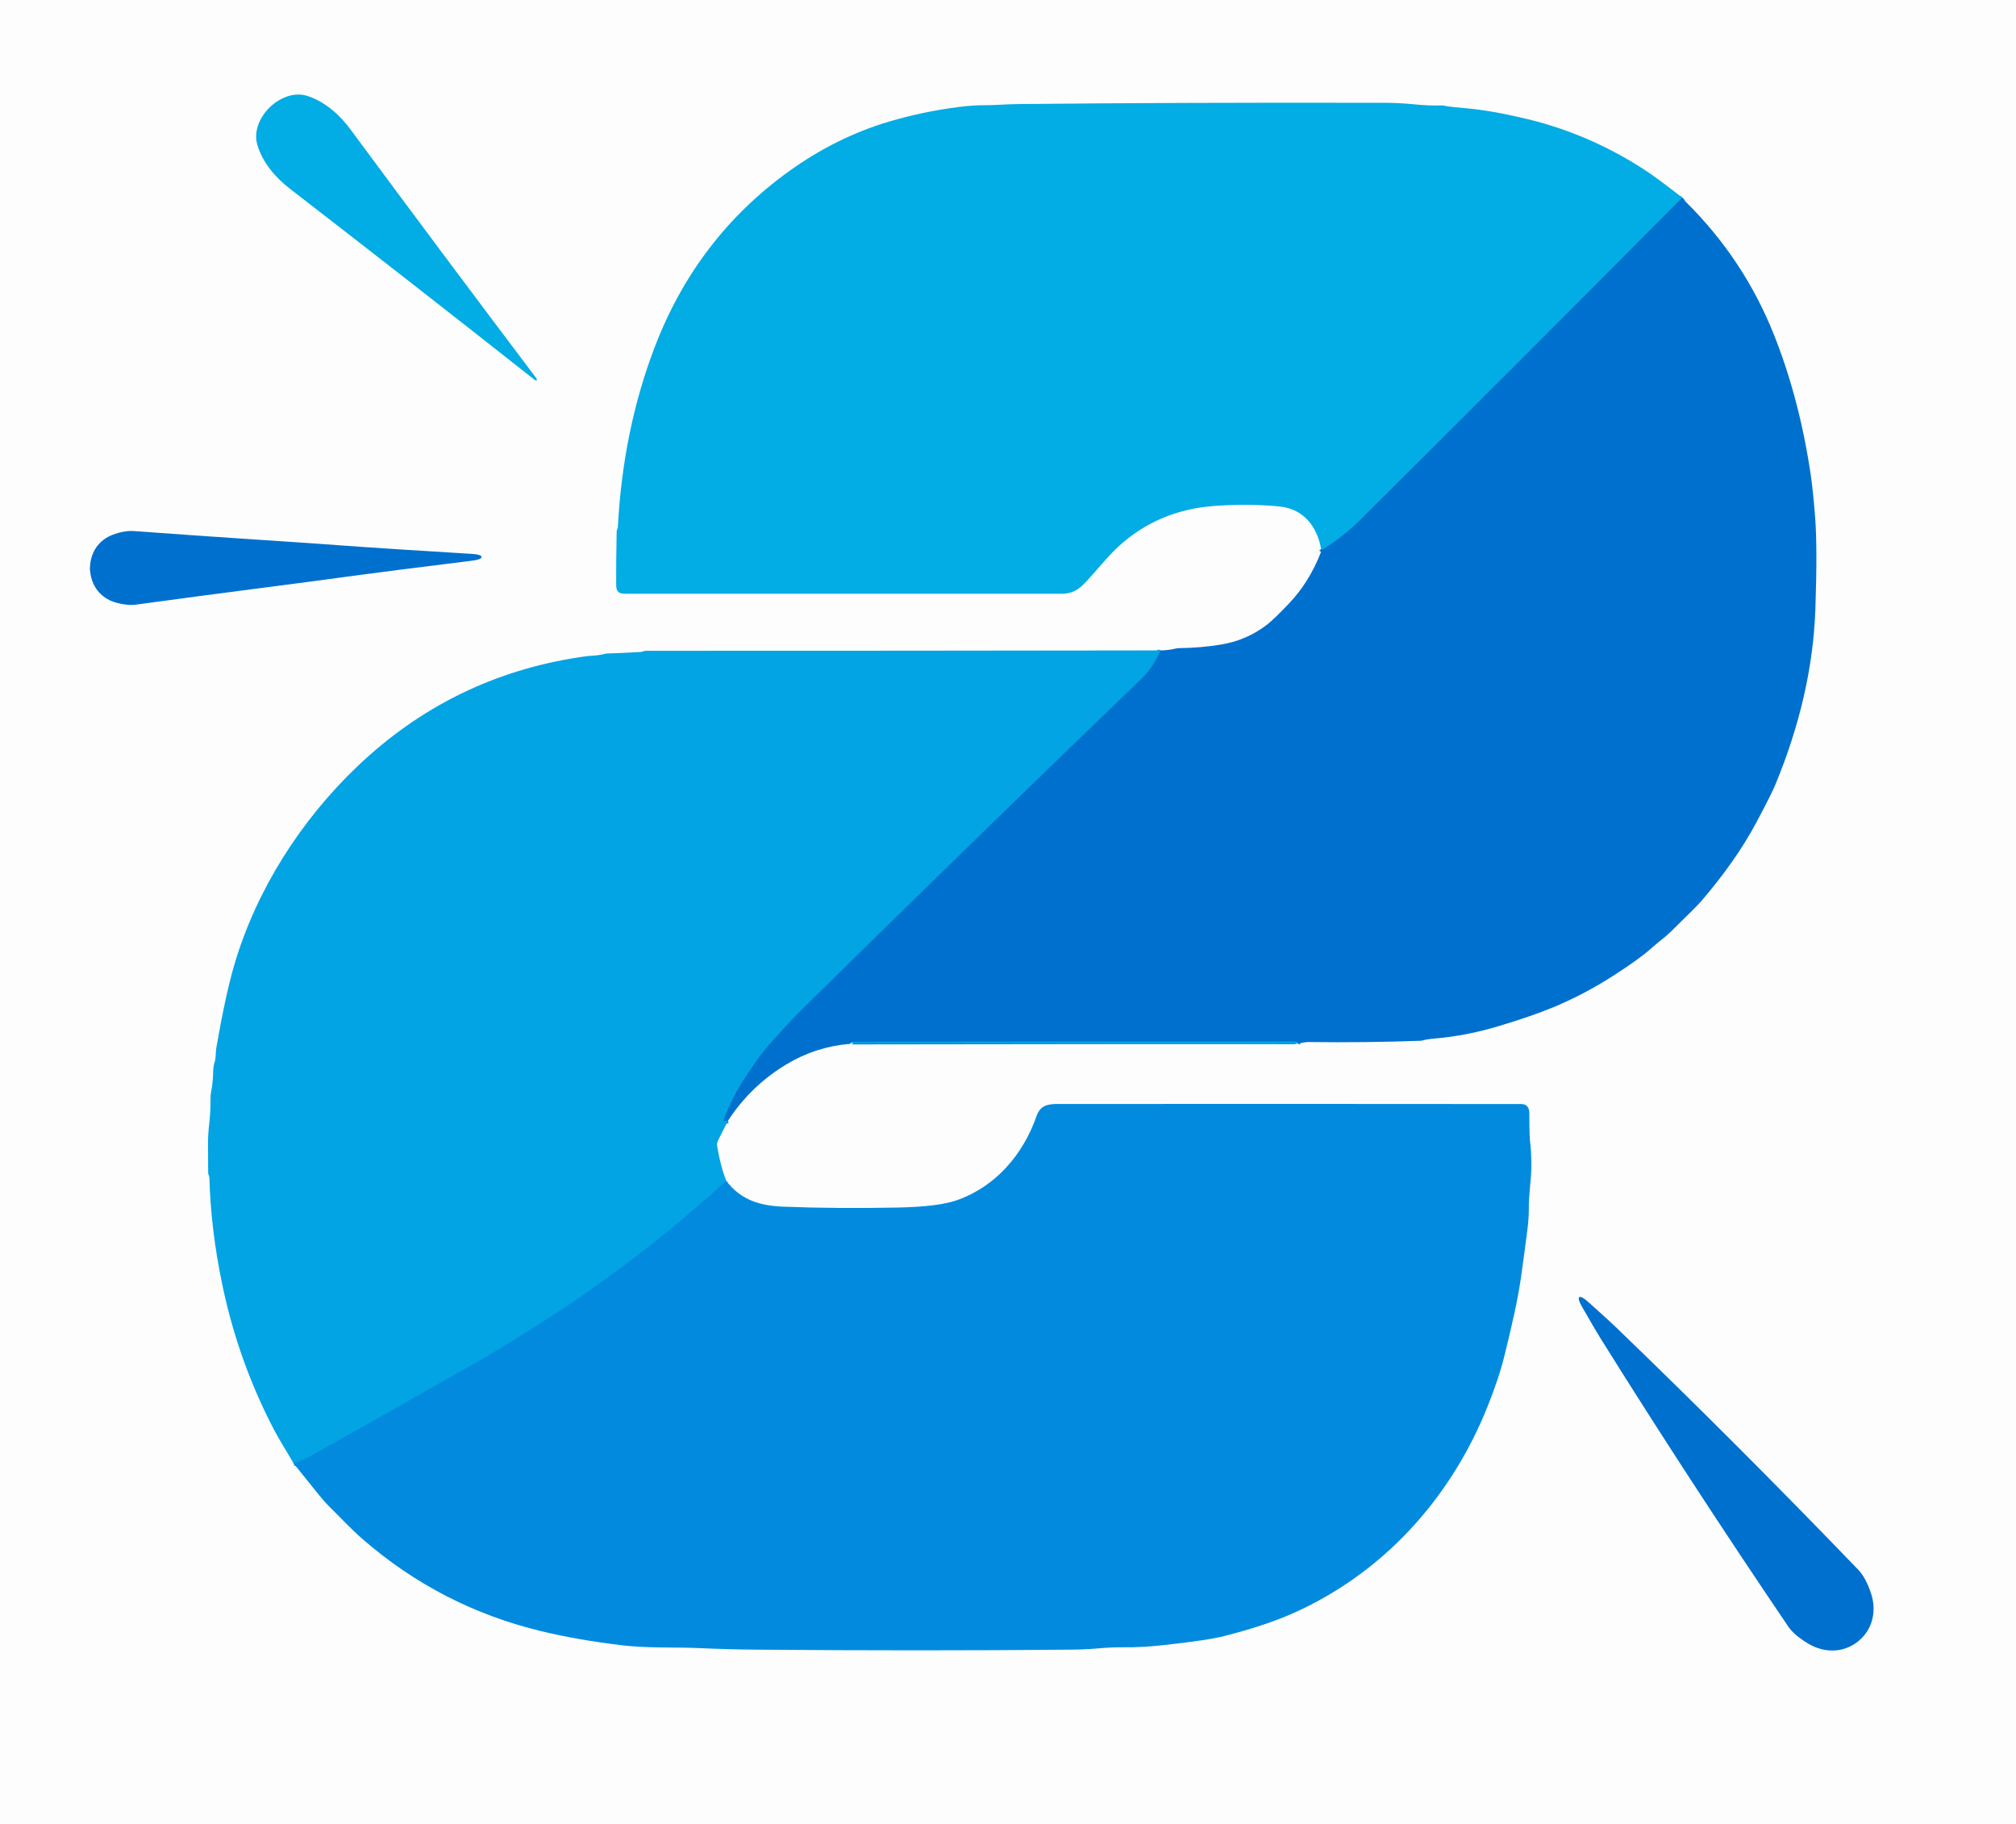
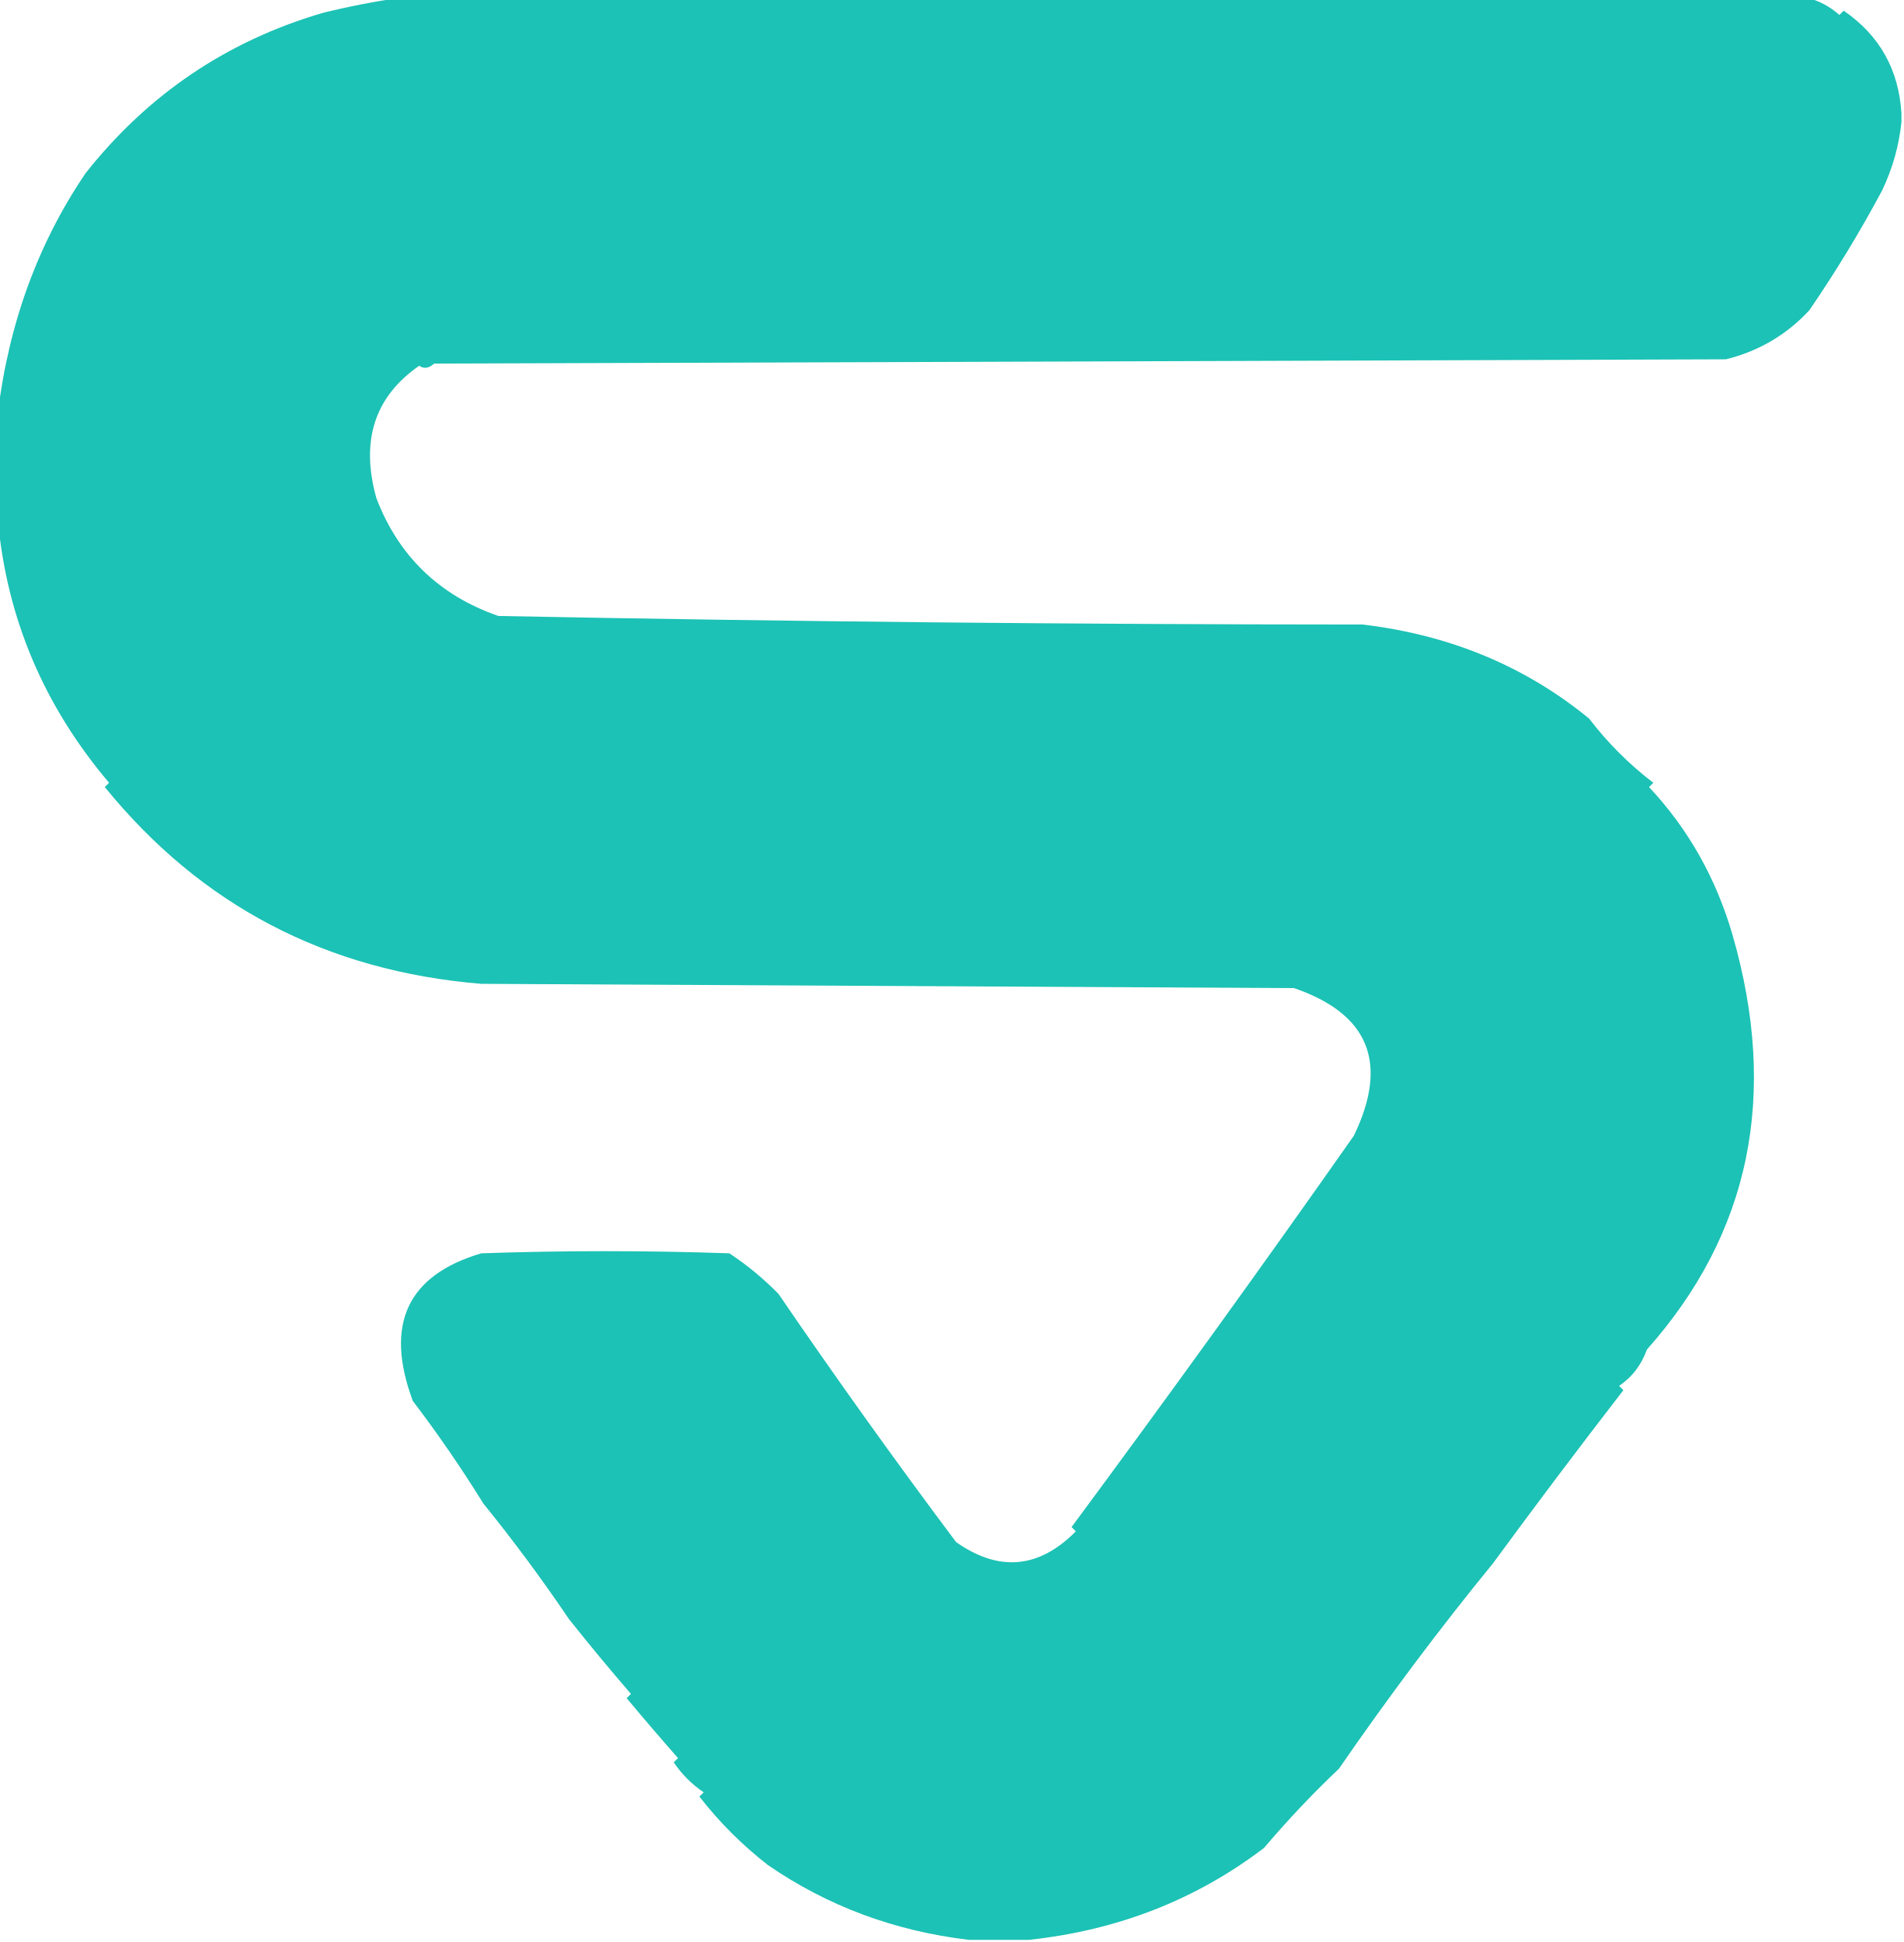
- <svg xmlns="http://www.w3.org/2000/svg" version="1.1" viewBox="0.00 0.00 765.00 692.00">
-   <g stroke-width="2.00" fill="none" stroke-linecap="butt">
-     <path stroke="#018ed9" vector-effect="non-scaling-stroke" d="   M 638.37 75.01   Q 577.69 136.17 516.37 197.10   Q 509.82 203.61 501.99 208.51   Q 501.80 208.63 501.63 208.54   Q 501.46 208.45 501.31 208.29" />
-     <path stroke="#018ad9" vector-effect="non-scaling-stroke" d="   M 492.44 396.01   Q 492.73 395.24 491.49 395.24   Q 407.49 395.18 323.49 395.33   Q 322.56 395.33 322.79 395.83" />
-     <path stroke="#018ad9" vector-effect="non-scaling-stroke" d="   M 276.28 425.24   L 274.82 425.47   A 0.28 0.28 0.0 0 1 274.52 425.09   Q 277.50 417.18 281.81 410.31   C 284.15 406.57 288.96 399.37 293.15 394.92   C 296.59 391.26 299.50 387.75 303.75 383.56   Q 368.58 319.72 433.33 257.33   Q 437.65 253.17 440.29 246.82" />
-     <path stroke="#0298e1" vector-effect="non-scaling-stroke" d="   M 275.61 448.15   Q 273.53 449.97 271.25 452.01   Q 238.61 481.21 201.00 504.75   Q 187.82 513.00 183.32 515.56   Q 139.87 540.28 117.14 552.90   Q 114.90 554.15 111.42 555.36" />
+ <svg xmlns="http://www.w3.org/2000/svg" version="1.1" width="445px" height="454px" style="shape-rendering:geometricPrecision; text-rendering:geometricPrecision; image-rendering:optimizeQuality; fill-rule:evenodd; clip-rule:evenodd">
+   <g>
+     <path style="opacity:1" fill="#1cc2b5" d="M 93.5,-0.5 C 203.167,-0.5 312.833,-0.5 422.5,-0.5C 425.245,0.168 427.745,1.501 430,3.5C 430.333,3.167 430.667,2.833 431,2.5C 439.379,8.253 443.879,16.253 444.5,26.5C 444.5,27.167 444.5,27.833 444.5,28.5C 443.964,33.962 442.464,39.295 440,44.5C 434.853,54.124 429.186,63.458 423,72.5C 417.706,78.236 411.206,82.069 403.5,84C 302.833,84.333 202.167,84.667 101.5,85C 100.24,86.113 99.073,86.28 98,85.5C 87.559,92.739 84.225,103.072 88,116.5C 93.204,130.036 102.704,139.203 116.5,144C 183.803,145.313 251.136,145.98 318.5,146C 338.88,148.401 356.546,155.735 371.5,168C 375.833,173.667 380.833,178.667 386.5,183C 386.167,183.333 385.833,183.667 385.5,184C 394.641,193.758 401.141,205.258 405,218.5C 415.826,256 409.159,288.333 385,315.5C 383.714,319.091 381.547,321.925 378.5,324C 378.833,324.333 379.167,324.667 379.5,325C 369.155,338.378 358.988,351.878 349,365.5C 336.62,380.639 324.62,396.639 313,413.5C 306.938,419.235 301.104,425.402 295.5,432C 279.593,444.118 261.26,451.285 240.5,453.5C 235.833,453.5 231.167,453.5 226.5,453.5C 209.112,451.438 193.445,445.605 179.5,436C 173.448,431.282 168.115,425.948 163.5,420C 163.833,419.667 164.167,419.333 164.5,419C 161.728,417.14 159.395,414.806 157.5,412C 157.833,411.667 158.167,411.333 158.5,411C 154.503,406.466 150.503,401.8 146.5,397C 146.833,396.667 147.167,396.333 147.5,396C 142.548,390.272 137.715,384.438 133,378.5C 126.738,369.233 120.072,360.233 113,351.5C 107.866,343.215 102.366,335.215 96.5,327.5C 89.861,309.633 95.194,298.133 112.5,293C 131.833,292.333 151.167,292.333 170.5,293C 174.635,295.727 178.468,298.893 182,302.5C 195.381,322.097 209.214,341.43 223.5,360.5C 233.52,367.552 242.853,366.719 251.5,358C 251.167,357.667 250.833,357.333 250.5,357C 273.333,326.15 295.333,295.65 316.5,265.5C 324.698,248.512 320.032,237.012 302.5,231C 239.167,230.667 175.833,230.333 112.5,230C 76.317,227.014 46.983,211.681 24.5,184C 24.833,183.667 25.167,183.333 25.5,183C 10.238,164.982 1.571,144.482 -0.5,121.5C -0.5,113.167 -0.5,104.833 -0.5,96.5C 2.091,75.49 8.924,56.823 20,40.5C 34.569,22.066 53.069,9.566 75.5,3C 81.581,1.503 87.581,0.336 93.5,-0.5 Z" />
  </g>
-   <path fill="#212330" fill-opacity="0.008" d="   M 765.00 0.00   L 765.00 692.00   L 0.00 692.00   L 0.00 0.00   L 765.00 0.00   Z   M 102.32 40.76   C 98.60 44.40 96.13 49.86 97.66 54.99   C 99.64 61.63 104.43 67.31 109.94 71.57   Q 157.89 108.63 202.70 144.01   Q 203.38 144.55 203.64 144.29   Q 203.90 144.04 203.38 143.34   Q 168.97 97.78 132.95 49.05   C 128.81 43.45 123.24 38.54 116.64 36.41   C 111.55 34.77 106.03 37.13 102.32 40.76   Z   M 501.31 208.29   L 501.35 208.75   A 1.90 1.79 -38.0 0 1 501.22 209.61   Q 496.84 220.88 489.18 228.95   Q 483.60 234.83 481.04 236.84   Q 473.32 242.92 463.44 244.58   Q 455.80 245.86 447.25 245.96   A 4.65 4.53 -51.5 0 0 446.30 246.08   Q 443.37 246.78 440.29 246.82   Q 342.68 246.97 245.08 246.96   C 244.41 246.96 243.85 247.36 243.00 247.41   Q 236.49 247.82 230.53 247.98   A 4.25 4.21 36.5 0 0 229.49 248.13   Q 227.35 248.69 225.02 248.80   Q 223.26 248.87 220.02 249.37   Q 171.31 256.76 135.58 290.85   C 114.14 311.30 97.20 337.77 88.86 366.31   Q 85.57 377.57 82.08 397.65   C 81.79 399.31 81.98 401.50 81.45 403.05   Q 80.91 404.62 80.88 407.01   Q 80.83 410.57 80.12 414.25   A 12.51 12.35 -40.1 0 0 79.89 416.73   Q 79.90 421.85 79.51 425.28   Q 78.90 430.58 78.93 433.75   Q 78.98 441.50 78.99 445.00   Q 78.99 445.53 79.29 446.23   A 2.29 2.27 33.4 0 1 79.46 447.04   Q 80.00 466.80 84.41 487.81   Q 90.46 516.66 103.96 542.52   C 106.05 546.52 108.98 551.04 111.42 555.36   Q 116.10 561.16 120.75 566.96   Q 123.18 569.98 125.29 572.05   C 129.38 576.08 133.16 580.20 137.51 583.99   Q 167.13 609.79 205.48 619.03   Q 219.42 622.38 236.29 624.38   C 245.69 625.50 255.86 625.01 265.22 625.42   Q 276.76 625.93 286.94 626.01   Q 349.37 626.53 406.48 626.01   Q 411.84 625.96 416.48 625.55   Q 422.09 625.06 426.50 625.11   Q 433.36 625.19 441.47 624.30   Q 458.33 622.45 464.44 620.88   Q 480.02 616.89 490.19 612.41   C 524.56 597.27 550.41 568.85 564.42 533.89   Q 568.90 522.71 571.00 514.03   C 573.49 503.74 575.90 493.84 577.27 484.02   Q 578.54 474.97 579.60 466.60   Q 580.16 462.17 580.13 458.90   C 580.06 452.87 581.12 447.68 581.09 442.33   Q 581.06 436.31 580.64 433.52   Q 580.34 431.46 580.33 422.51   Q 580.32 418.96 577.21 418.96   Q 509.86 418.89 401.59 418.93   C 397.29 418.93 394.73 419.54 393.31 423.59   C 388.28 437.96 378.01 450.15 363.27 455.40   Q 356.25 457.91 340.97 458.23   Q 318.01 458.71 297.27 457.91   C 288.47 457.56 281.20 455.47 275.61 448.15   Q 273.33 442.34 272.13 434.93   A 3.61 3.54 -36.4 0 1 272.48 432.75   L 276.28 425.24   Q 284.86 412.11 298.26 403.99   Q 309.31 397.30 322.21 396.14   Q 322.61 396.10 322.79 395.83   L 492.44 396.01   Q 495.53 395.41 496.50 395.43   Q 517.82 395.72 539.10 394.95   A 2.59 2.50 -53.1 0 0 539.73 394.85   Q 541.19 394.38 544.77 394.07   Q 556.24 393.08 568.12 389.56   Q 581.12 385.71 589.83 382.07   Q 601.22 377.30 612.11 370.31   Q 621.82 364.07 626.09 360.31   Q 628.71 358.01 629.97 357.03   Q 632.33 355.19 633.83 353.73   Q 643.96 343.84 645.52 342.02   Q 658.70 326.69 666.51 312.04   Q 672.17 301.42 673.64 297.86   Q 687.76 263.82 688.88 230.99   Q 689.67 207.61 688.77 196.14   Q 687.97 186.00 687.08 180.00   Q 682.83 151.34 673.17 127.07   Q 661.79 98.45 639.75 76.64   C 639.25 76.15 639.16 75.60 638.37 75.01   Q 628.63 67.40 623.92 64.35   Q 602.97 50.77 579.22 45.10   Q 565.82 41.90 556.48 41.10   Q 549.95 40.54 548.12 40.13   A 4.65 4.57 -39.2 0 0 546.84 40.01   Q 542.39 40.18 535.86 39.52   Q 531.00 39.03 525.14 39.01   Q 447.94 38.85 386.47 39.49   C 381.36 39.55 377.70 39.94 373.58 39.93   Q 369.15 39.92 363.94 40.58   Q 350.26 42.32 337.31 46.16   Q 317.26 52.11 299.28 65.07   Q 264.27 90.32 248.45 131.70   Q 236.37 163.28 234.46 199.98   A 1.78 1.74 59.5 0 1 234.31 200.59   Q 234.01 201.32 234.00 201.76   Q 233.77 214.05 233.81 221.70   C 233.82 224.36 234.53 225.31 237.25 225.31   Q 340.61 225.32 403.01 225.32   Q 407.67 225.32 411.08 221.83   C 415.79 217.02 419.80 211.64 424.20 207.58   Q 439.28 193.66 460.49 192.02   Q 473.30 191.03 485.49 192.19   C 494.63 193.07 499.79 199.80 501.31 208.29   Z   M 34.11 216.02   Q 34.12 216.15 34.13 216.28   Q 34.82 223.81 40.72 227.31   C 43.55 228.99 48.49 229.87 51.50 229.46   Q 77.31 225.94 96.01 223.54   Q 117.87 220.74 136.74 218.15   Q 145.04 217.01 179.02 212.79   Q 182.75 212.32 182.72 211.37   Q 182.69 210.41 178.94 210.18   Q 144.76 208.09 136.41 207.47   Q 117.41 206.06 95.42 204.64   Q 76.60 203.41 50.63 201.51   C 47.60 201.29 42.72 202.48 40.00 204.33   Q 34.33 208.19 34.11 215.75   Q 34.11 215.89 34.11 216.02   Z   M 705.13 622.83   C 710.73 618.29 712.24 611.09 709.88 604.31   Q 707.87 598.51 705.12 595.66   Q 658.86 547.63 612.80 503.28   Q 610.12 500.70 602.55 493.96   Q 600.00 491.69 599.29 492.27   Q 598.58 492.85 600.27 495.81   Q 605.30 504.61 607.27 507.76   Q 641.13 562.00 678.55 617.20   Q 680.77 620.48 686.03 623.65   C 692.17 627.36 699.52 627.38 705.13 622.83   Z" />
-   <path fill="#02ace4" d="   M 203.64 144.29   Q 203.38 144.55 202.70 144.01   Q 157.89 108.63 109.94 71.57   C 104.43 67.31 99.64 61.63 97.66 54.99   C 96.13 49.86 98.60 44.40 102.32 40.76   C 106.03 37.13 111.55 34.77 116.64 36.41   C 123.24 38.54 128.81 43.45 132.95 49.05   Q 168.97 97.78 203.38 143.34   Q 203.90 144.04 203.64 144.29   Z" />
-   <path fill="#02ace4" d="   M 638.37 75.01   Q 577.69 136.17 516.37 197.10   Q 509.82 203.61 501.99 208.51   Q 501.80 208.63 501.63 208.54   Q 501.46 208.45 501.31 208.29   C 499.79 199.80 494.63 193.07 485.49 192.19   Q 473.30 191.03 460.49 192.02   Q 439.28 193.66 424.20 207.58   C 419.80 211.64 415.79 217.02 411.08 221.83   Q 407.67 225.32 403.01 225.32   Q 340.61 225.32 237.25 225.31   C 234.53 225.31 233.82 224.36 233.81 221.70   Q 233.77 214.05 234.00 201.76   Q 234.01 201.32 234.31 200.59   A 1.78 1.74 59.5 0 0 234.46 199.98   Q 236.37 163.28 248.45 131.70   Q 264.27 90.32 299.28 65.07   Q 317.26 52.11 337.31 46.16   Q 350.26 42.32 363.94 40.58   Q 369.15 39.92 373.58 39.93   C 377.70 39.94 381.36 39.55 386.47 39.49   Q 447.94 38.85 525.14 39.01   Q 531.00 39.03 535.86 39.52   Q 542.39 40.18 546.84 40.01   A 4.65 4.57 -39.2 0 1 548.12 40.13   Q 549.95 40.54 556.48 41.10   Q 565.82 41.90 579.22 45.10   Q 602.97 50.77 623.92 64.35   Q 628.63 67.40 638.37 75.01   Z" />
-   <path fill="#0070ce" d="   M 638.37 75.01   C 639.16 75.60 639.25 76.15 639.75 76.64   Q 661.79 98.45 673.17 127.07   Q 682.83 151.34 687.08 180.00   Q 687.97 186.00 688.77 196.14   Q 689.67 207.61 688.88 230.99   Q 687.76 263.82 673.64 297.86   Q 672.17 301.42 666.51 312.04   Q 658.70 326.69 645.52 342.02   Q 643.96 343.84 633.83 353.73   Q 632.33 355.19 629.97 357.03   Q 628.71 358.01 626.09 360.31   Q 621.82 364.07 612.11 370.31   Q 601.22 377.30 589.83 382.07   Q 581.12 385.71 568.12 389.56   Q 556.24 393.08 544.77 394.07   Q 541.19 394.38 539.73 394.85   A 2.59 2.50 -53.1 0 1 539.10 394.95   Q 517.82 395.72 496.50 395.43   Q 495.53 395.41 492.44 396.01   Q 492.73 395.24 491.49 395.24   Q 407.49 395.18 323.49 395.33   Q 322.56 395.33 322.79 395.83   Q 322.61 396.10 322.21 396.14   Q 309.31 397.30 298.26 403.99   Q 284.86 412.11 276.28 425.24   L 274.82 425.47   A 0.28 0.28 0.0 0 1 274.52 425.09   Q 277.50 417.18 281.81 410.31   C 284.15 406.57 288.96 399.37 293.15 394.92   C 296.59 391.26 299.50 387.75 303.75 383.56   Q 368.58 319.72 433.33 257.33   Q 437.65 253.17 440.29 246.82   Q 443.37 246.78 446.30 246.08   A 4.65 4.53 -51.5 0 1 447.25 245.96   Q 455.80 245.86 463.44 244.58   Q 473.32 242.92 481.04 236.84   Q 483.60 234.83 489.18 228.95   Q 496.84 220.88 501.22 209.61   A 1.90 1.79 -38.0 0 0 501.35 208.75   L 501.31 208.29   Q 501.46 208.45 501.63 208.54   Q 501.80 208.63 501.99 208.51   Q 509.82 203.61 516.37 197.10   Q 577.69 136.17 638.37 75.01   Z" />
-   <path fill="#0070ce" d="   M 182.72 211.37   Q 182.75 212.32 179.02 212.79   Q 145.04 217.01 136.74 218.15   Q 117.87 220.74 96.01 223.54   Q 77.31 225.94 51.50 229.46   C 48.49 229.87 43.55 228.99 40.72 227.31   Q 34.82 223.81 34.13 216.28   Q 34.12 216.15 34.11 216.02   Q 34.11 215.89 34.11 215.75   Q 34.33 208.19 40.00 204.33   C 42.72 202.48 47.60 201.29 50.63 201.51   Q 76.60 203.41 95.42 204.64   Q 117.41 206.06 136.41 207.47   Q 144.76 208.09 178.94 210.18   Q 182.69 210.41 182.72 211.37   Z" />
-   <path fill="#02a4e4" d="   M 440.29 246.82   Q 437.65 253.17 433.33 257.33   Q 368.58 319.72 303.75 383.56   C 299.50 387.75 296.59 391.26 293.15 394.92   C 288.96 399.37 284.15 406.57 281.81 410.31   Q 277.50 417.18 274.52 425.09   A 0.28 0.28 0.0 0 0 274.82 425.47   L 276.28 425.24   L 272.48 432.75   A 3.61 3.54 -36.4 0 0 272.13 434.93   Q 273.33 442.34 275.61 448.15   Q 273.53 449.97 271.25 452.01   Q 238.61 481.21 201.00 504.75   Q 187.82 513.00 183.32 515.56   Q 139.87 540.28 117.14 552.90   Q 114.90 554.15 111.42 555.36   C 108.98 551.04 106.05 546.52 103.96 542.52   Q 90.46 516.66 84.41 487.81   Q 80.00 466.80 79.46 447.04   A 2.29 2.27 33.4 0 0 79.29 446.23   Q 78.99 445.53 78.99 445.00   Q 78.98 441.50 78.93 433.75   Q 78.90 430.58 79.51 425.28   Q 79.90 421.85 79.89 416.73   A 12.51 12.35 -40.1 0 1 80.12 414.25   Q 80.83 410.57 80.88 407.01   Q 80.91 404.62 81.45 403.05   C 81.98 401.50 81.79 399.31 82.08 397.65   Q 85.57 377.57 88.86 366.31   C 97.20 337.77 114.14 311.30 135.58 290.85   Q 171.31 256.76 220.02 249.37   Q 223.26 248.87 225.02 248.80   Q 227.35 248.69 229.49 248.13   A 4.25 4.21 36.5 0 1 230.53 247.98   Q 236.49 247.82 243.00 247.41   C 243.85 247.36 244.41 246.96 245.08 246.96   Q 342.68 246.97 440.29 246.82   Z" />
-   <path fill="#02a4e4" d="   M 492.44 396.01   L 322.79 395.83   Q 322.56 395.33 323.49 395.33   Q 407.49 395.18 491.49 395.24   Q 492.73 395.24 492.44 396.01   Z" />
-   <path fill="#028bde" d="   M 111.42 555.36   Q 114.90 554.15 117.14 552.90   Q 139.87 540.28 183.32 515.56   Q 187.82 513.00 201.00 504.75   Q 238.61 481.21 271.25 452.01   Q 273.53 449.97 275.61 448.15   C 281.20 455.47 288.47 457.56 297.27 457.91   Q 318.01 458.71 340.97 458.23   Q 356.25 457.91 363.27 455.40   C 378.01 450.15 388.28 437.96 393.31 423.59   C 394.73 419.54 397.29 418.93 401.59 418.93   Q 509.86 418.89 577.21 418.96   Q 580.32 418.96 580.33 422.51   Q 580.34 431.46 580.64 433.52   Q 581.06 436.31 581.09 442.33   C 581.12 447.68 580.06 452.87 580.13 458.90   Q 580.16 462.17 579.60 466.60   Q 578.54 474.97 577.27 484.02   C 575.90 493.84 573.49 503.74 571.00 514.03   Q 568.90 522.71 564.42 533.89   C 550.41 568.85 524.56 597.27 490.19 612.41   Q 480.02 616.89 464.44 620.88   Q 458.33 622.45 441.47 624.30   Q 433.36 625.19 426.50 625.11   Q 422.09 625.06 416.48 625.55   Q 411.84 625.96 406.48 626.01   Q 349.37 626.53 286.94 626.01   Q 276.76 625.93 265.22 625.42   C 255.86 625.01 245.69 625.50 236.29 624.38   Q 219.42 622.38 205.48 619.03   Q 167.13 609.79 137.51 583.99   C 133.16 580.20 129.38 576.08 125.29 572.05   Q 123.18 569.98 120.75 566.96   Q 116.10 561.16 111.42 555.36   Z" />
-   <path fill="#0070ce" d="   M 599.29 492.27   Q 600.00 491.69 602.55 493.96   Q 610.12 500.70 612.80 503.28   Q 658.86 547.63 705.12 595.66   Q 707.87 598.51 709.88 604.31   C 712.24 611.09 710.73 618.29 705.13 622.83   C 699.52 627.38 692.17 627.36 686.03 623.65   Q 680.77 620.48 678.55 617.20   Q 641.13 562.00 607.27 507.76   Q 605.30 504.61 600.27 495.81   Q 598.58 492.85 599.29 492.27   Z" />
</svg>
